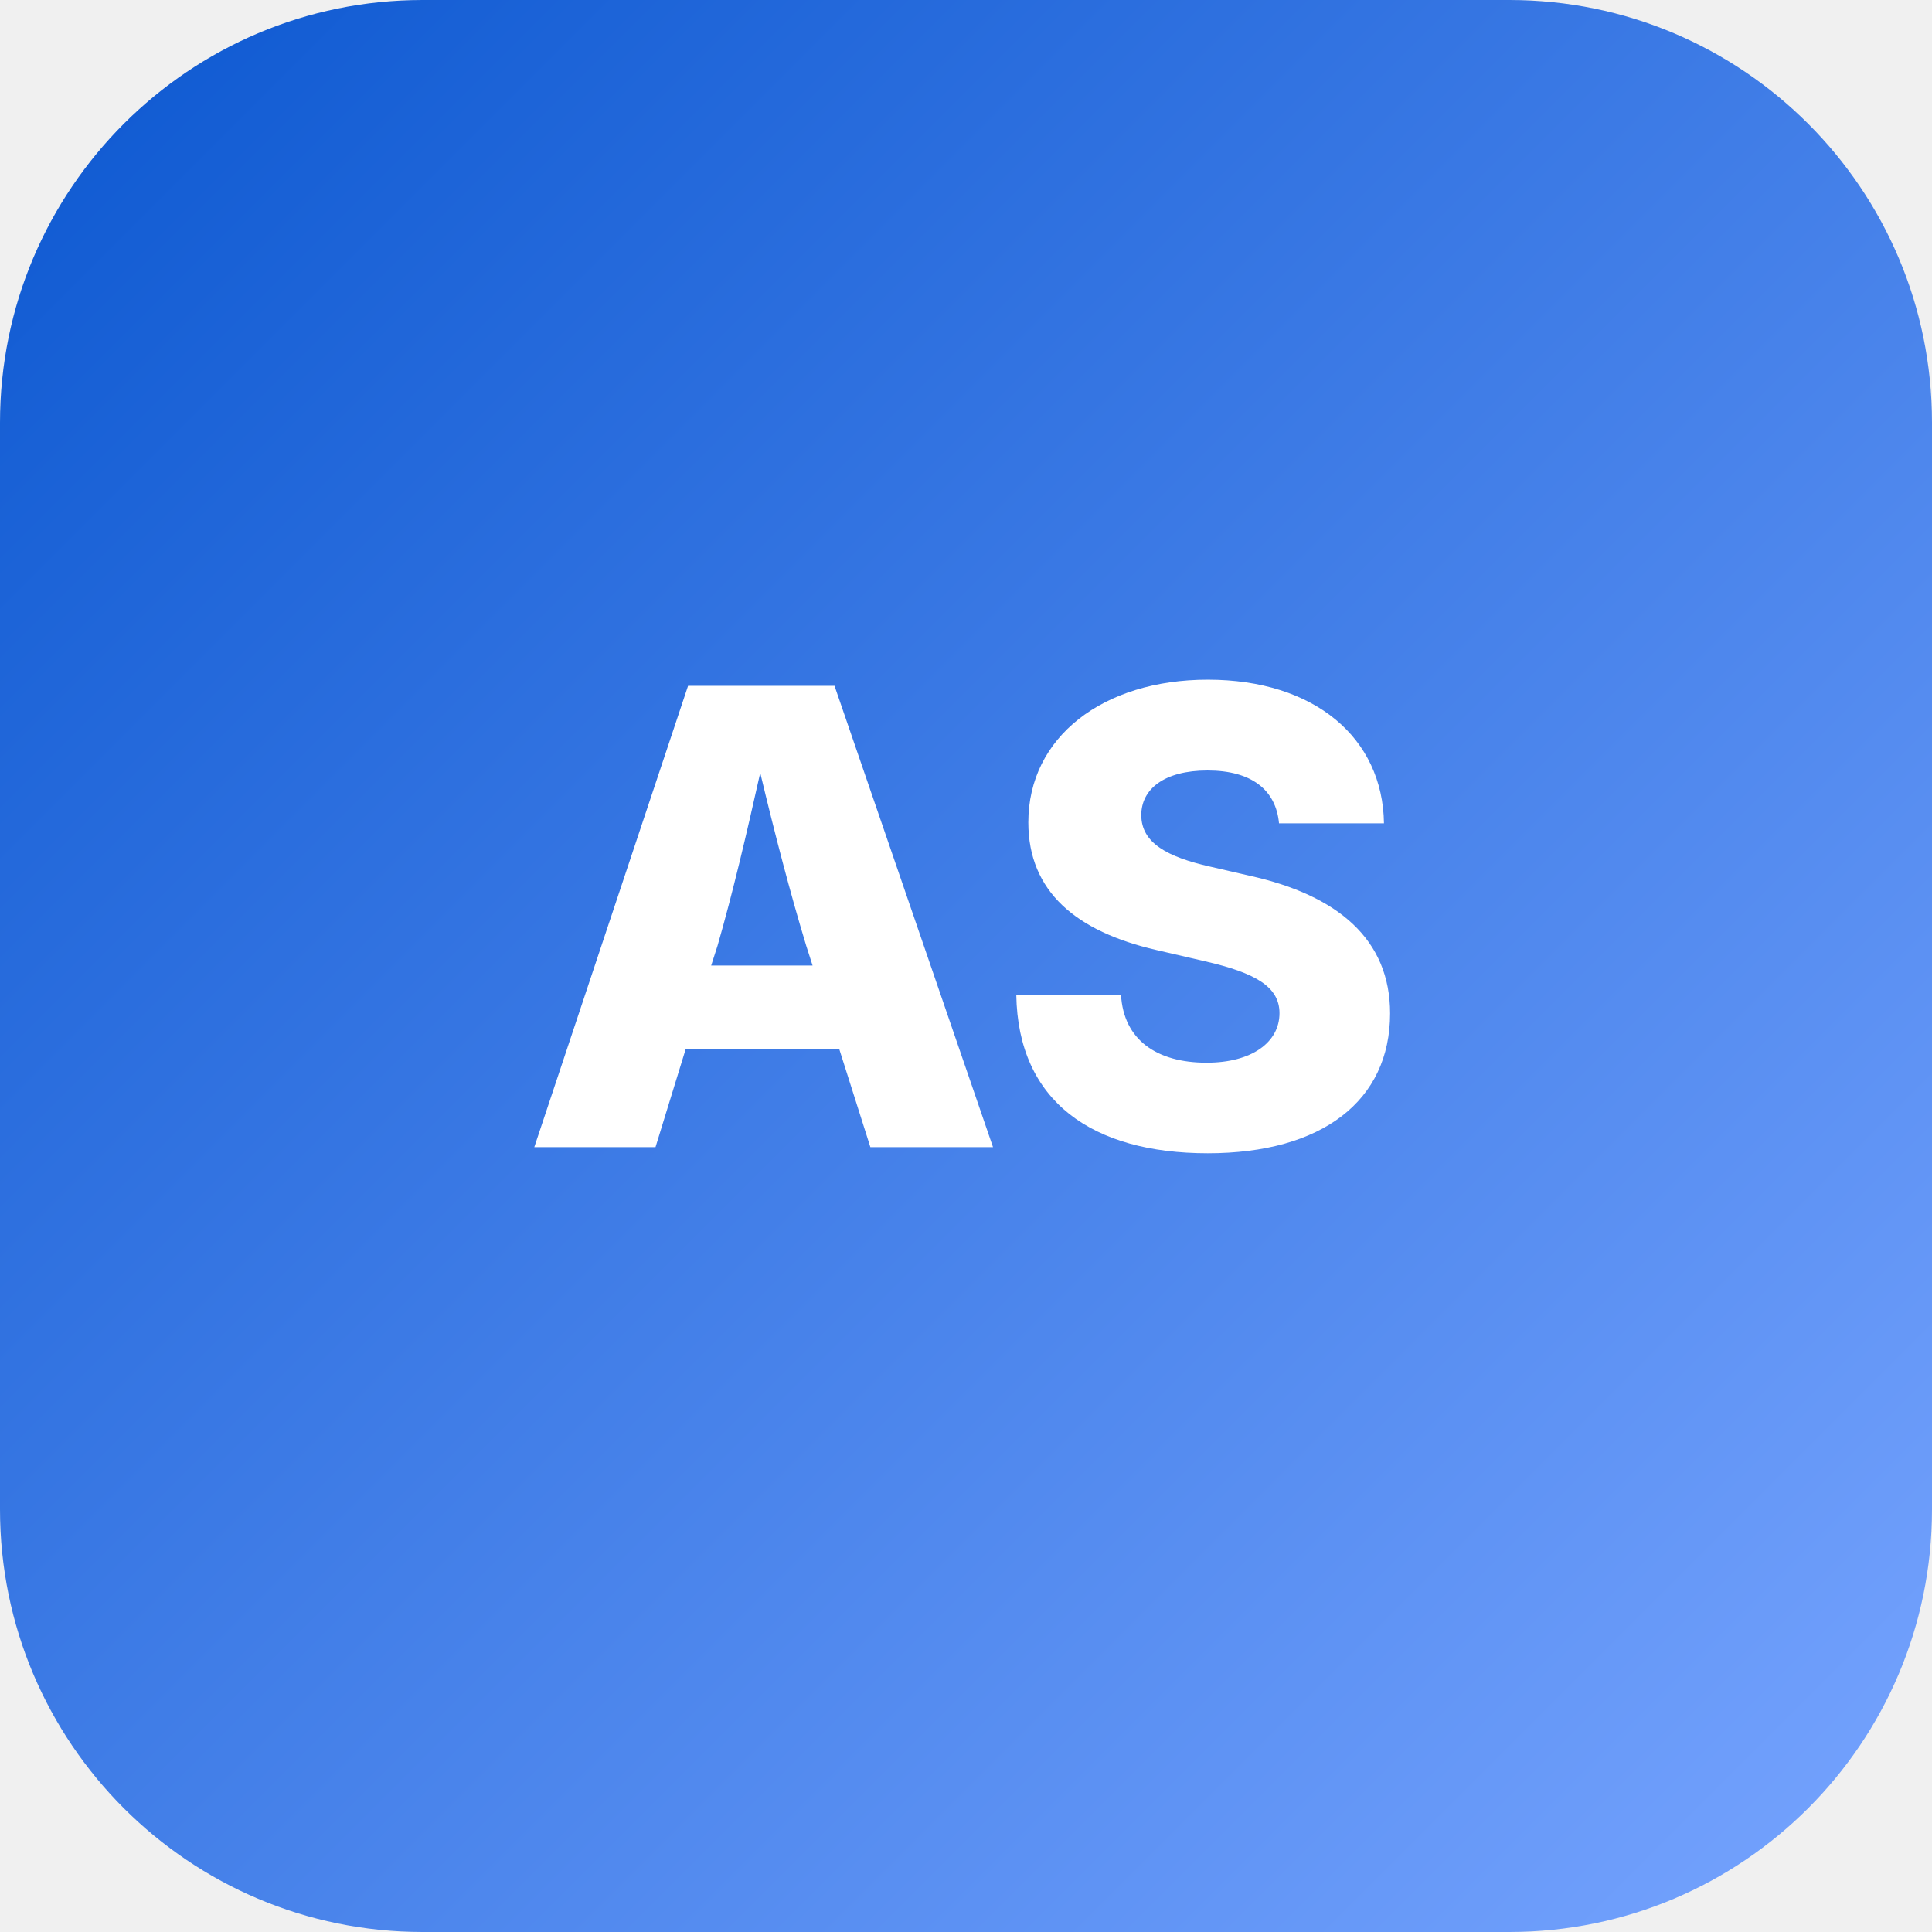
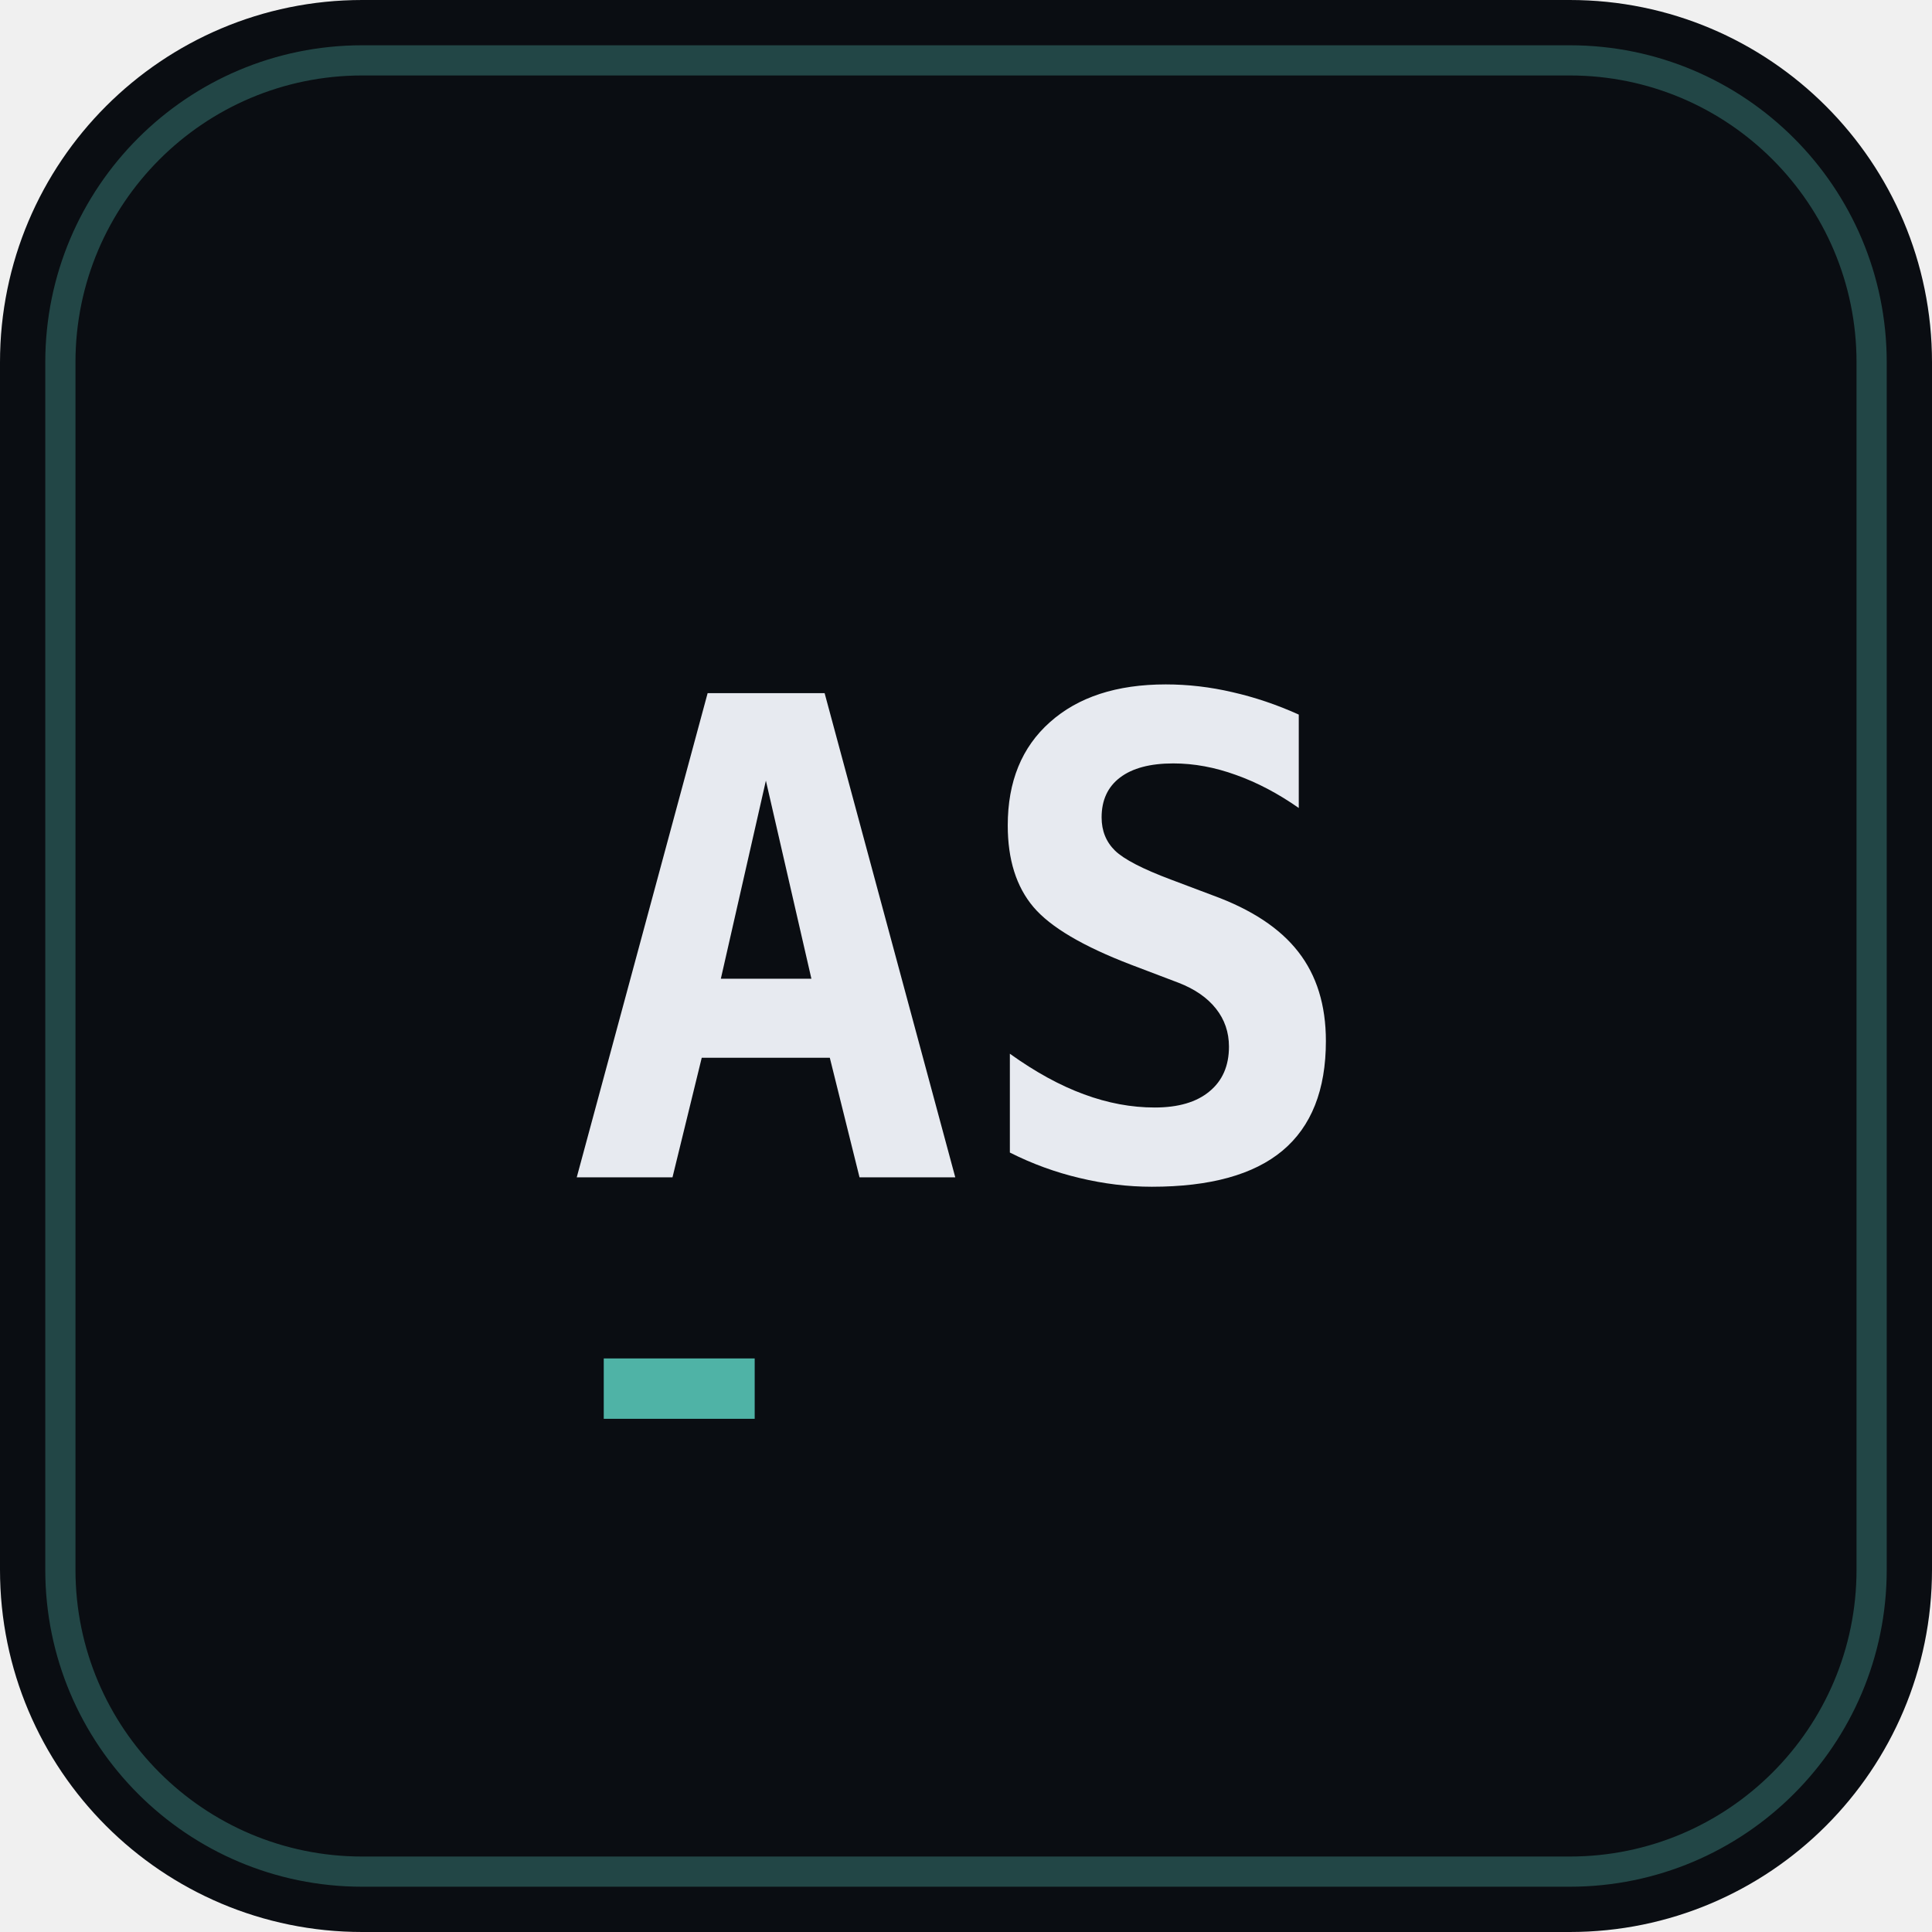
<svg xmlns="http://www.w3.org/2000/svg" viewBox="0 0 128 128" role="img" aria-label="Ayoub Sowed favicon">
-   <defs>
-     <linearGradient id="g" x1="0" y1="0" x2="1" y2="1">
-       <stop offset="0%" stop-color="#0b57d0" />
-       <stop offset="100%" stop-color="#78a5ff" />
-     </linearGradient>
-   </defs>
-   <rect width="128" height="128" rx="28" fill="url(#g)" />
-   <text x="64" y="76" text-anchor="middle" font-size="42" font-family="Inter, Arial, sans-serif" font-weight="800" fill="#ffffff">AS</text>
+   <rect width="128" height="128" rx="24" fill="#0a0d12" />
+   <rect x="4" y="4" width="120" height="120" rx="20" fill="none" stroke="#4fb3a6" stroke-opacity="0.35" stroke-width="2" />
+   <text x="64" y="78" text-anchor="middle" font-size="44" font-family="'IBM Plex Mono', ui-monospace, Menlo, monospace" font-weight="600" fill="#e7eaf0">AS</text>
+   <rect x="40" y="90" width="10" height="4" fill="#4fb3a6" />
</svg>
